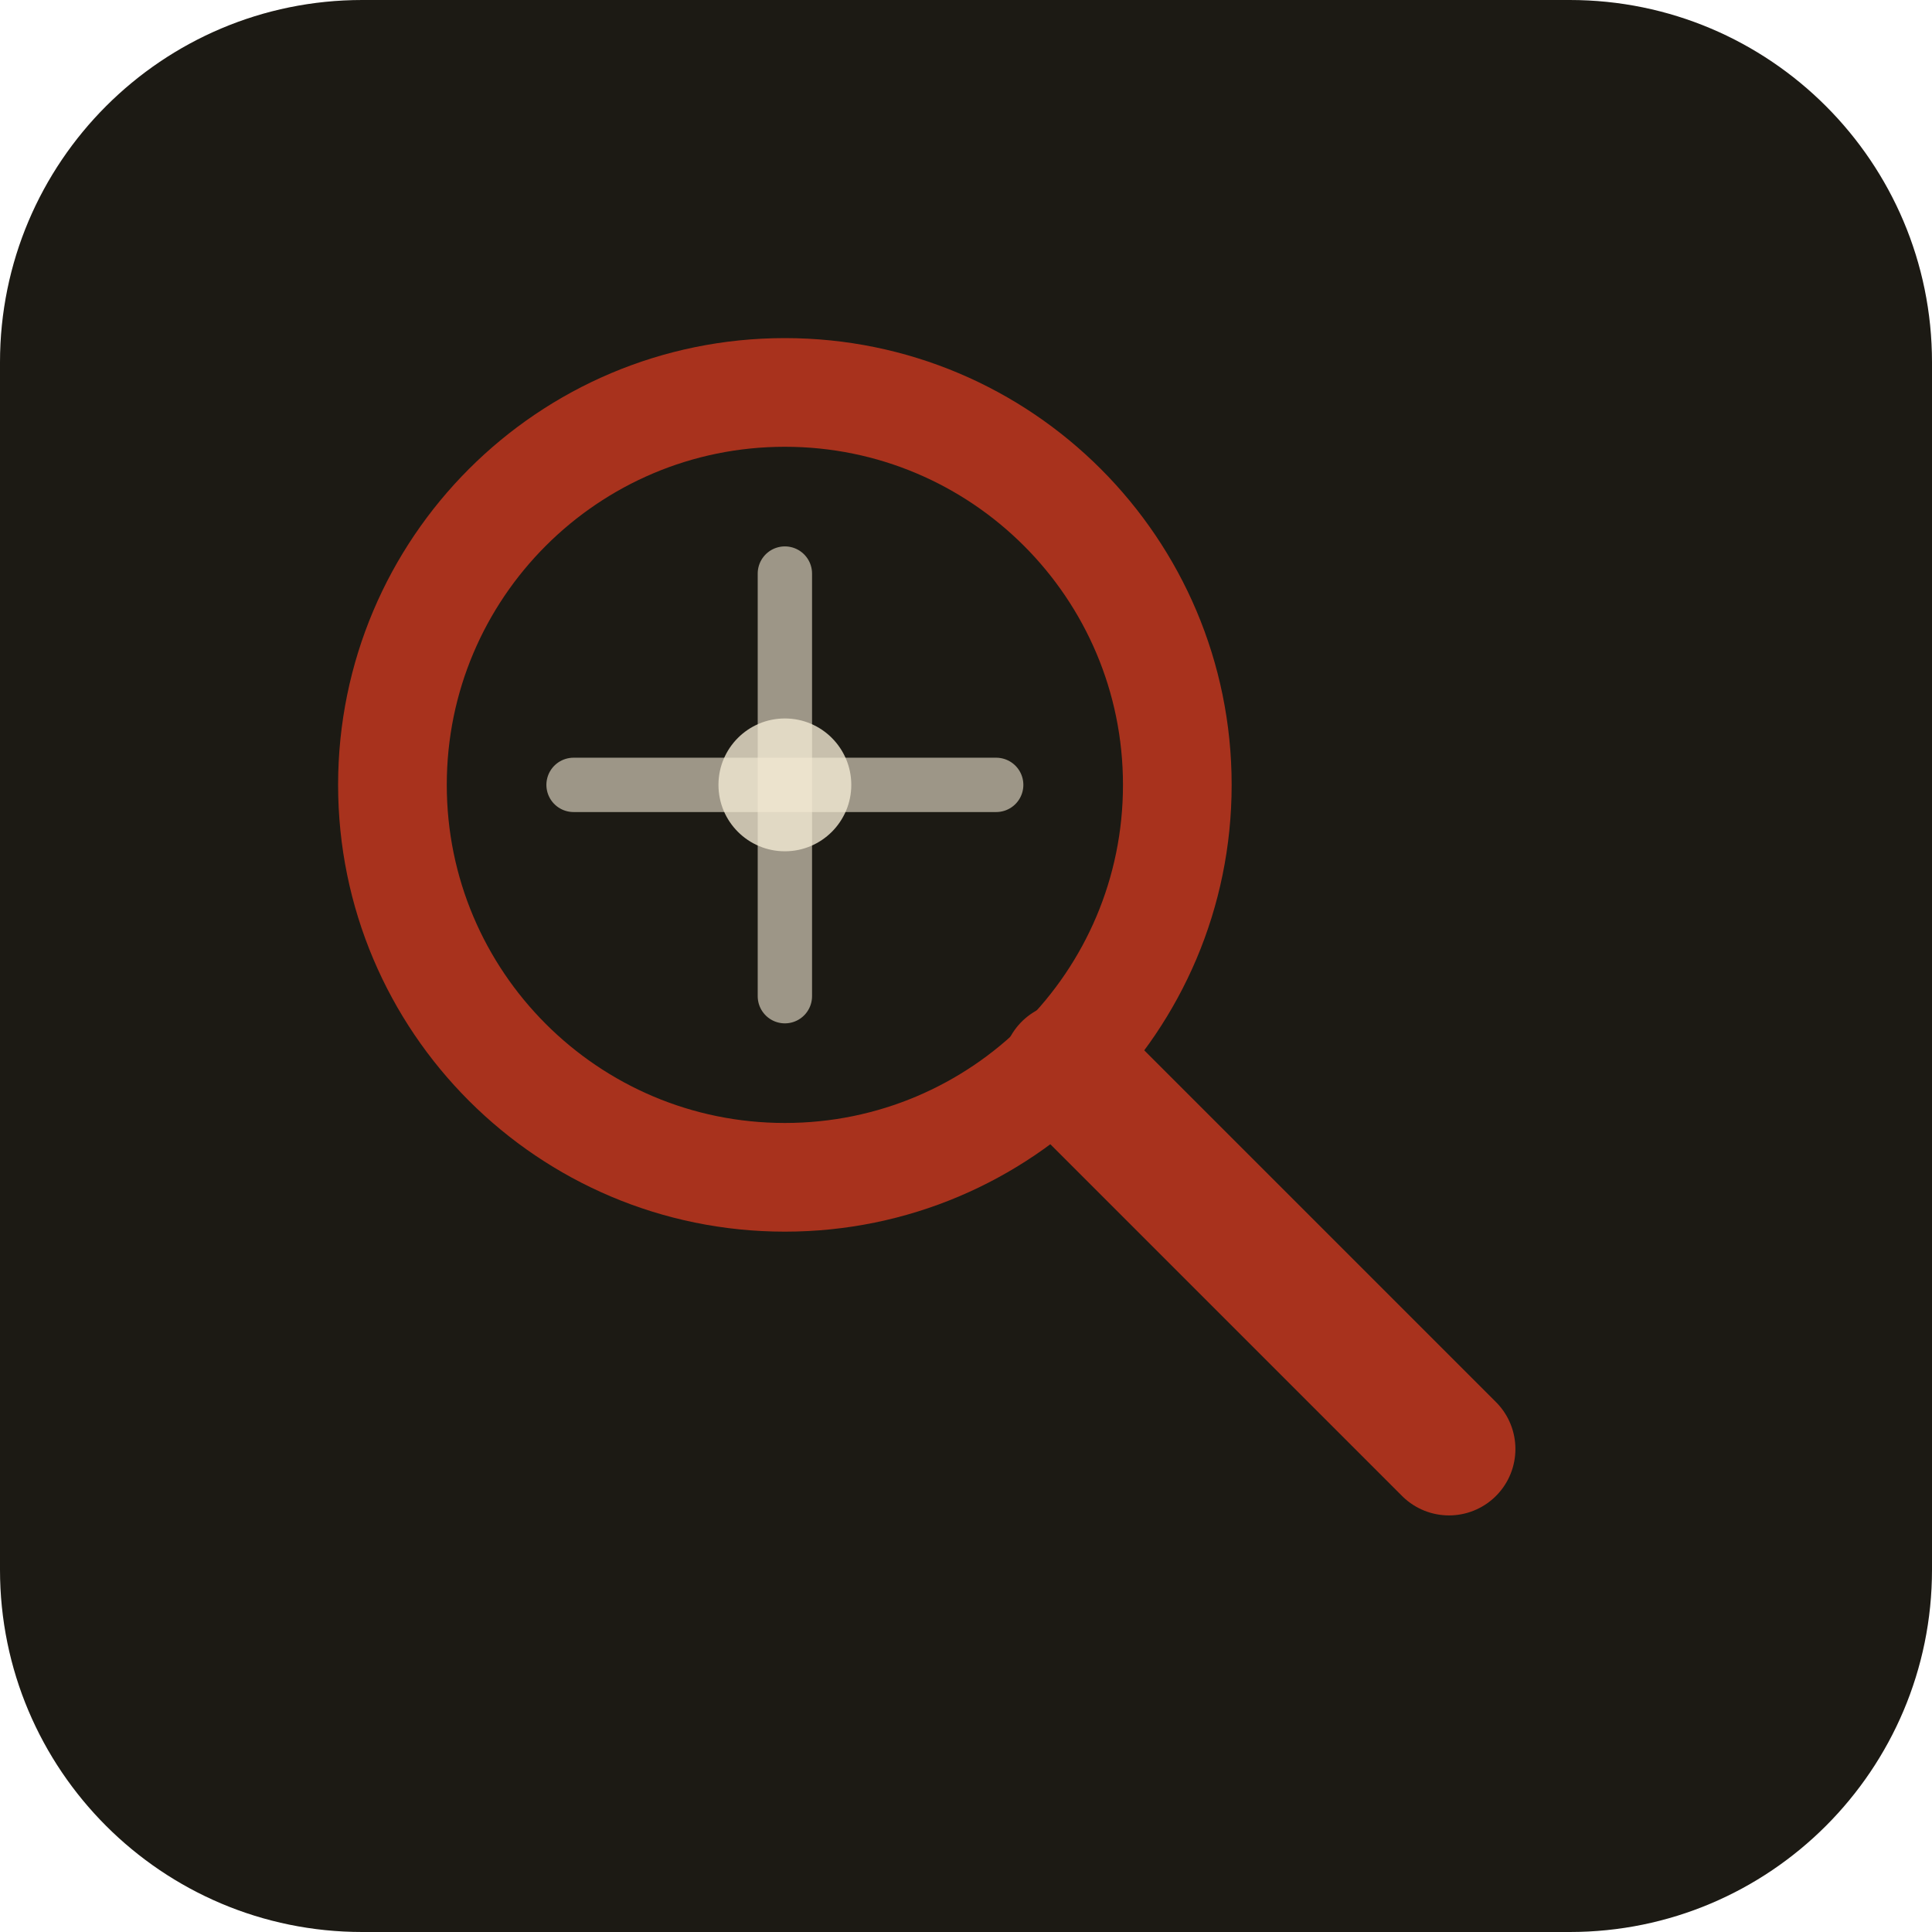
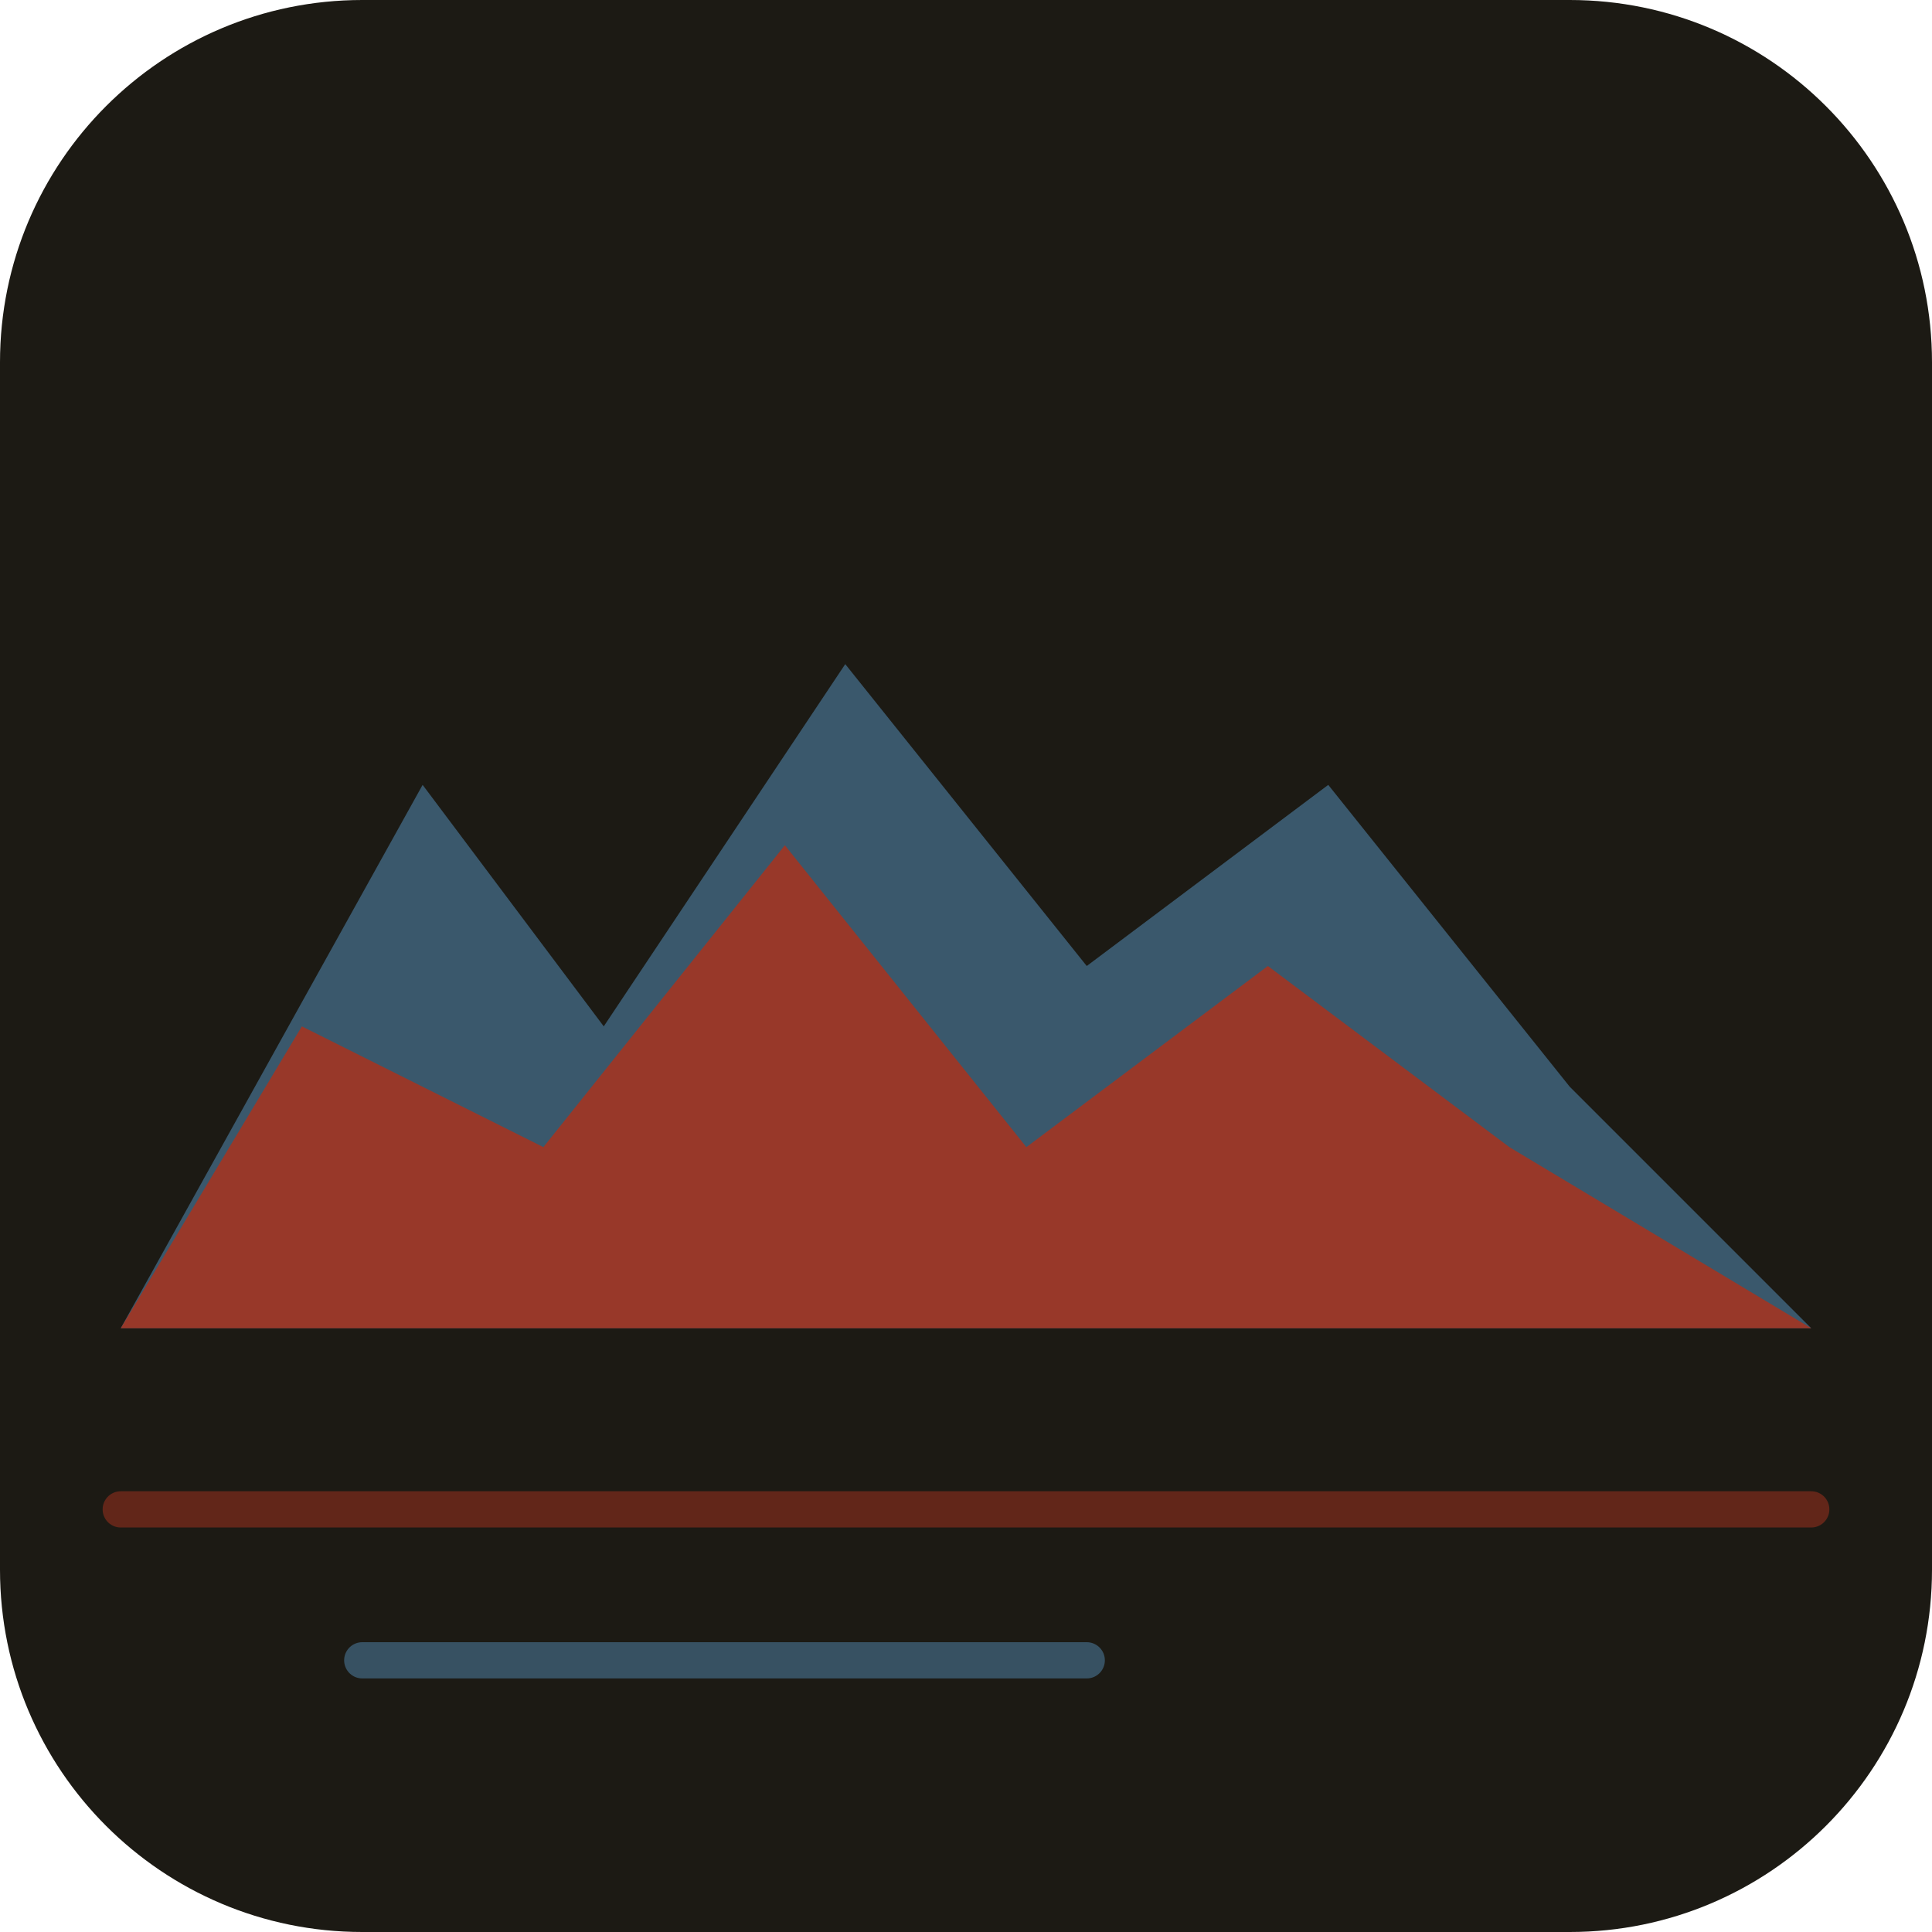
<svg xmlns="http://www.w3.org/2000/svg" viewBox="0 0 32 32">
  <rect width="32" height="32" rx="6" fill="#1c1a14" />
-   <circle cx="13" cy="13" r="6.5" stroke="#a8321d" stroke-width="1.8" fill="none" />
-   <line x1="17.7" y1="17.7" x2="24" y2="24" stroke="#a8321d" stroke-width="2.2" stroke-linecap="round" />
-   <line x1="13" y1="9.5" x2="13" y2="16.5" stroke="#f3ead3" stroke-width="0.9" stroke-linecap="round" opacity="0.6" />
-   <line x1="9.5" y1="13" x2="16.5" y2="13" stroke="#f3ead3" stroke-width="0.9" stroke-linecap="round" opacity="0.6" />
-   <circle cx="13" cy="13" r="1.1" fill="#f3ead3" opacity="0.8" />
+   <path d="M22.5 6.5 A4 4 0 1 0 22.5 14.5 A3 3 0 0 1 22.5 6.5 Z" fill="#c89732" opacity="0.95" />
+   <path d="M2 22 L7 13 L10 17 L14 11 L18 16 L22 13 L26 18 L30 22 Z" fill="#5fa3d8" opacity="0.45" />
+   <path d="M2 22 L5 17 L9 19 L13 14 L17 19 L21 16 L25 19 L30 22 Z" fill="#a8321d" opacity="0.85" />
+   <line x1="2" y1="25" x2="30" y2="25" stroke="#a8321d" stroke-width="0.6" opacity="0.5" stroke-linecap="round" />
+   <line x1="6" y1="27.5" x2="18" y2="27.5" stroke="#5fa3d8" stroke-width="0.6" opacity="0.4" stroke-linecap="round" />
</svg>
